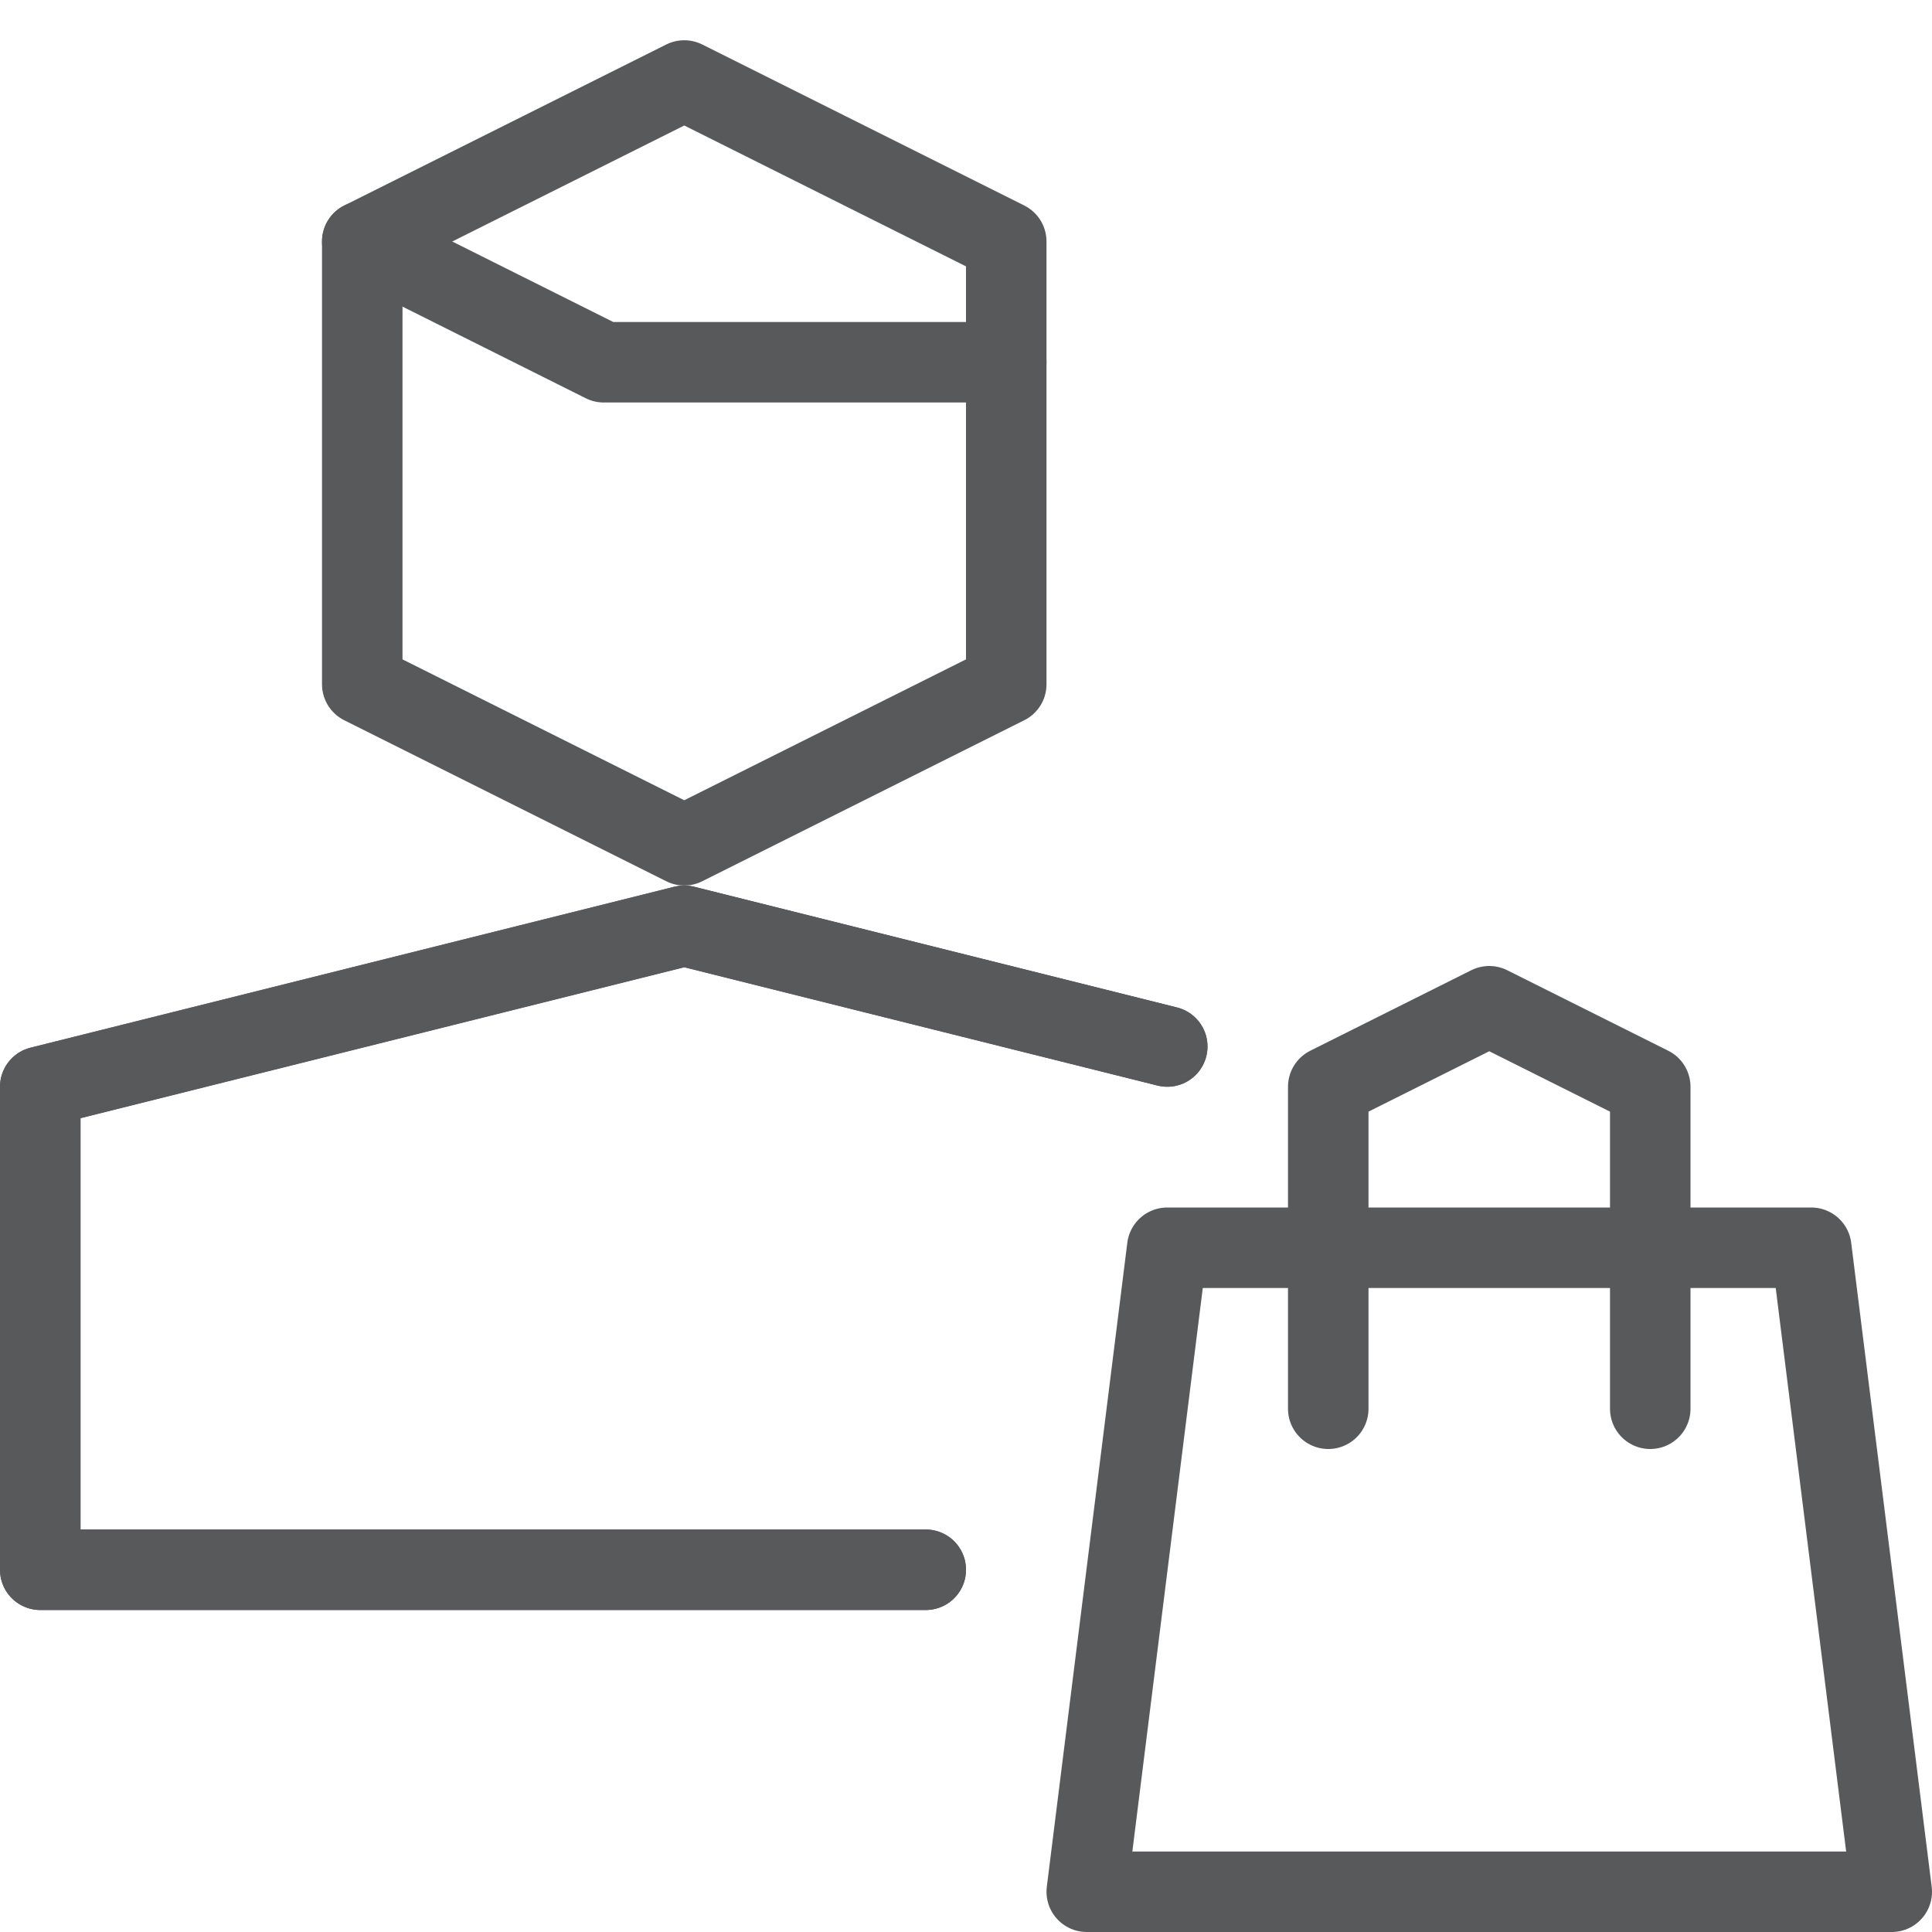
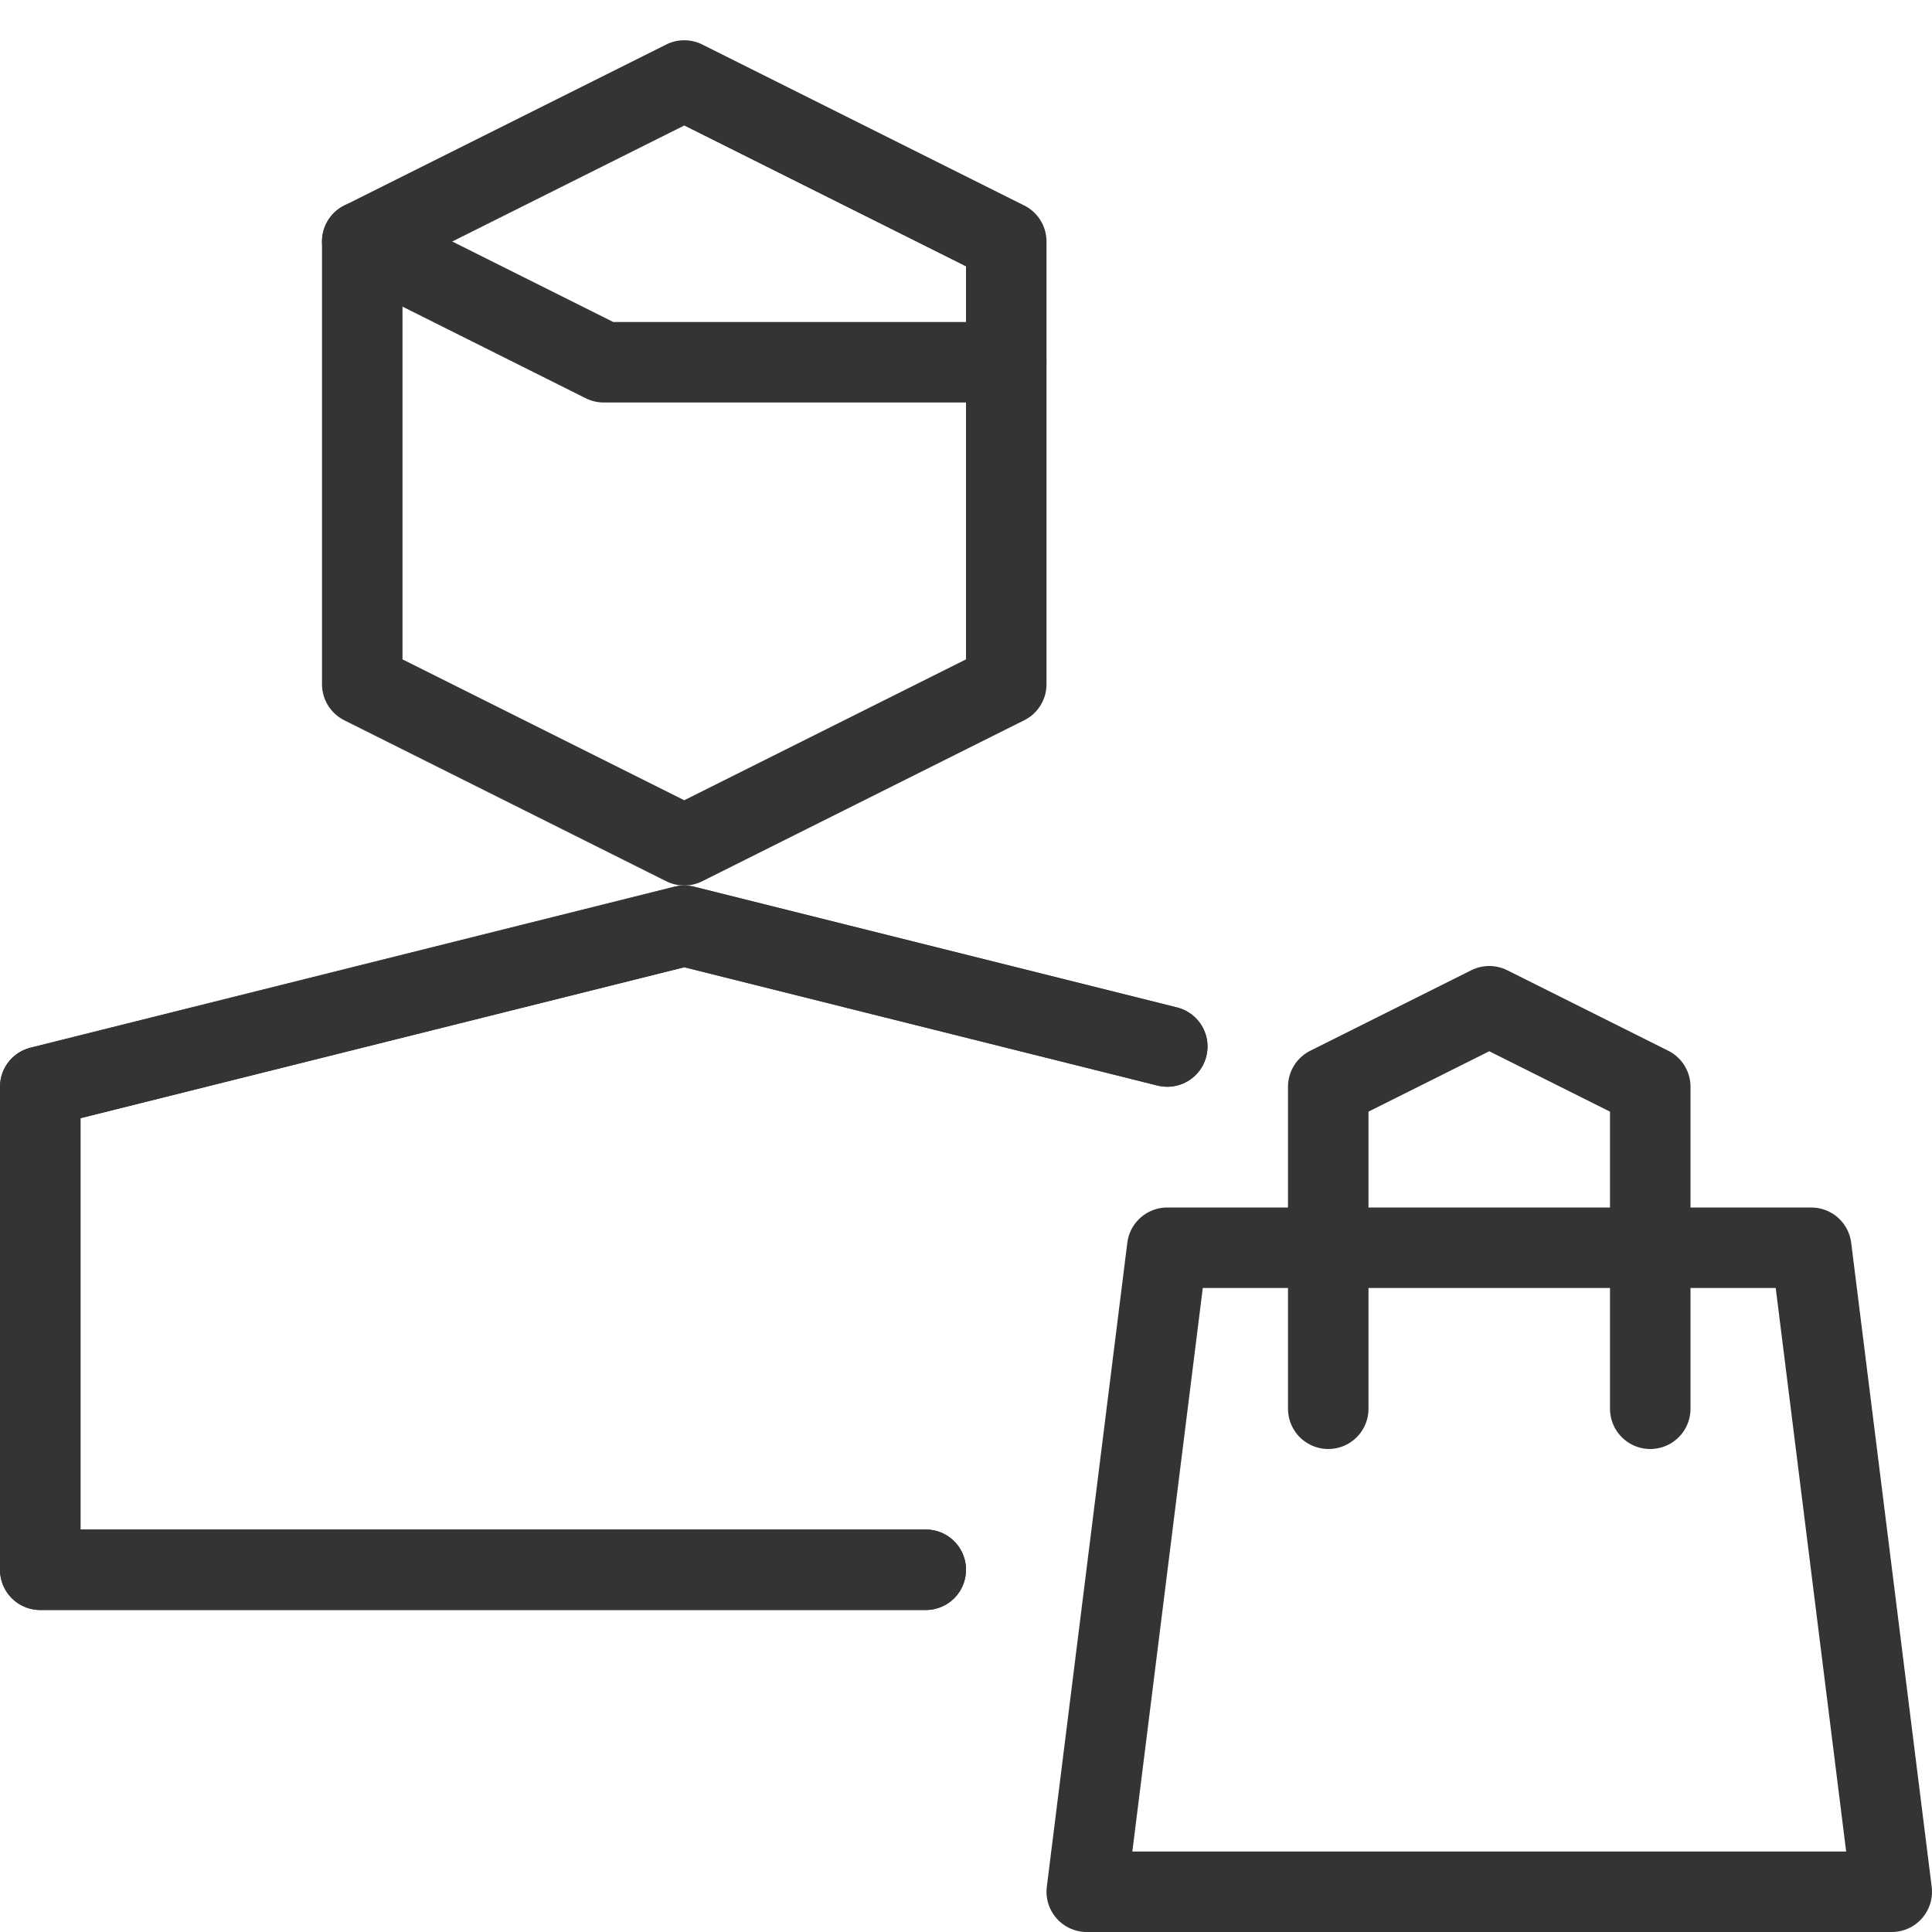
- <svg xmlns="http://www.w3.org/2000/svg" version="1.1" x="0px" y="0px" width="24px" height="24px" viewBox="0 0 24 24" enable-background="new 0 0 24 24" xml:space="preserve">
-   <g id="Black">
-     <g>
-       <g>
-         <polyline fill="none" stroke="#58595B" stroke-linecap="round" stroke-linejoin="round" stroke-miterlimit="10" points="     20.5,17.5 20.5,13.5 18.5,12.5 16.5,13.5 16.5,17.5    " />
-         <polygon fill="none" stroke="#58595B" stroke-linecap="round" stroke-linejoin="round" stroke-miterlimit="10" points="     23.5,23.5 13.5,23.5 14.5,15.5 22.5,15.5    " />
-       </g>
-       <polyline fill="none" stroke="#58595B" stroke-linecap="round" stroke-linejoin="round" stroke-miterlimit="10" points="    11.5,19.5 0.5,19.5 0.5,13.5 8.5,11.5 14.5,13   " />
-       <polygon fill="none" stroke="#58595B" stroke-linecap="round" stroke-linejoin="round" stroke-miterlimit="10" points="12.5,8.5     8.5,10.5 4.5,8.5 4.5,3 8.5,1 12.5,3   " />
-       <g>
-         <polyline fill="none" stroke="#58595B" stroke-linecap="round" stroke-linejoin="round" stroke-miterlimit="10" points="4.5,3      7.5,4.5 12.5,4.5    " />
-       </g>
-       <polyline fill="none" stroke="#58595B" stroke-linecap="round" stroke-linejoin="round" stroke-miterlimit="10" points="    11.5,19.5 0.5,19.5 0.5,13.5 8.5,11.5 14.5,13   " />
+ <svg xmlns="http://www.w3.org/2000/svg" enable-background="new 0 0 24 24" height="24" viewBox="0 0 24 24" width="24">
+   <g fill="none">
+     <g stroke="#343434" stroke-linecap="round" stroke-linejoin="round" stroke-miterlimit="10">
+       <path d="m20.5 17.5v-4l-2-1-2 1v4" />
+       <path d="m23.5 23.5h-10l1-8h8z" />
+       <path d="m11.5 19.5h-11v-6l8-2 6 1.5" />
+       <path d="m12.5 8.5-4 2-4-2v-5.5l4-2 4 2z" />
+       <path d="m4.5 3 3 1.5h5" />
+       <path d="m11.5 19.5h-11v-6l8-2 6 1.5" />
    </g>
-   </g>
-   <g id="Frames-24px">
-     <rect fill="none" width="24" height="24" />
+     <path d="m0 0h24v24h-24z" />
  </g>
</svg>
